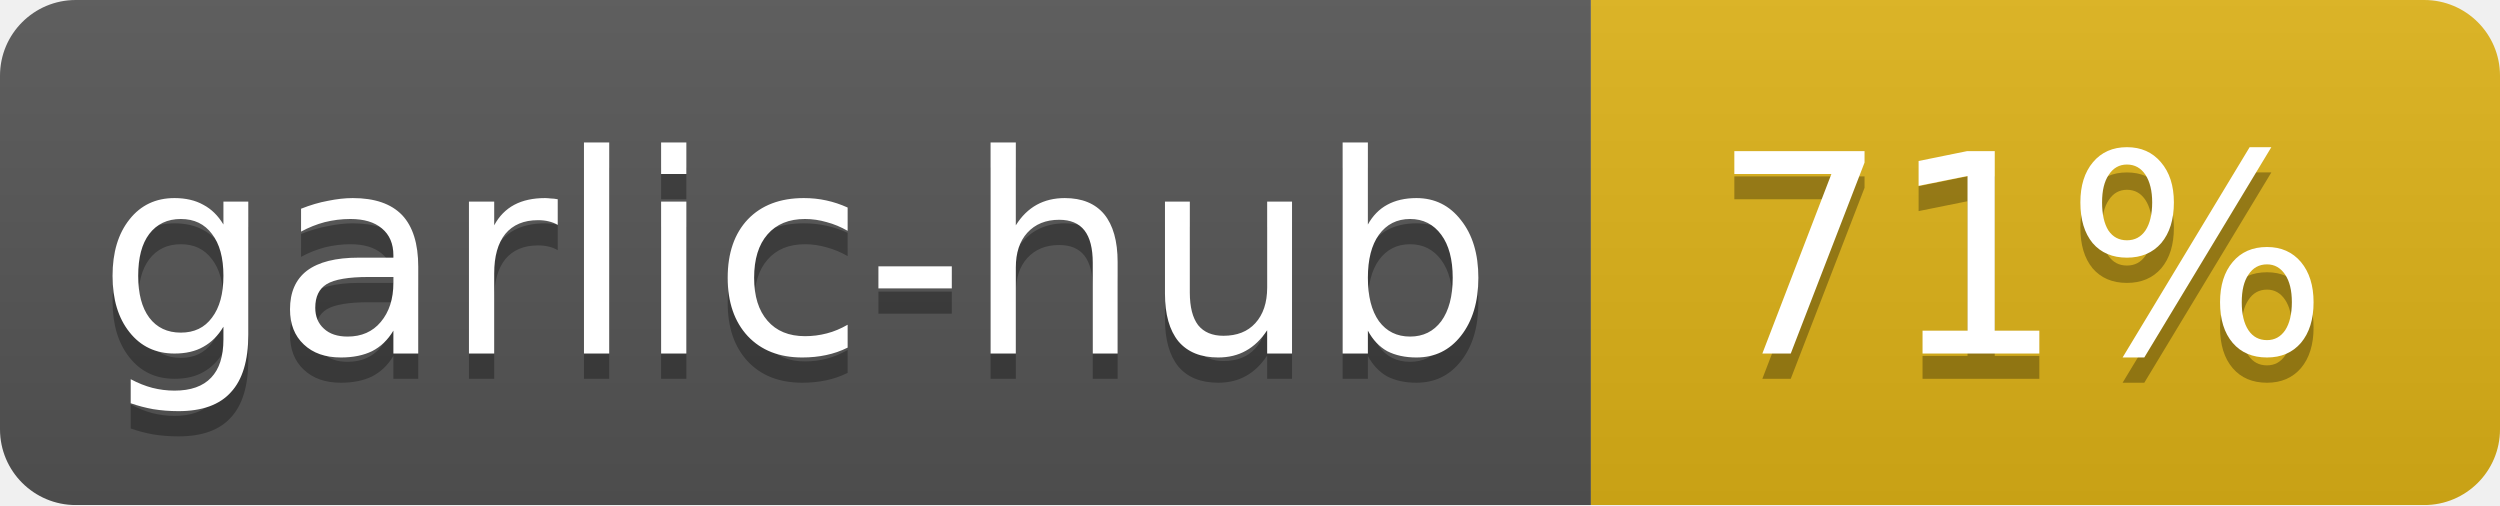
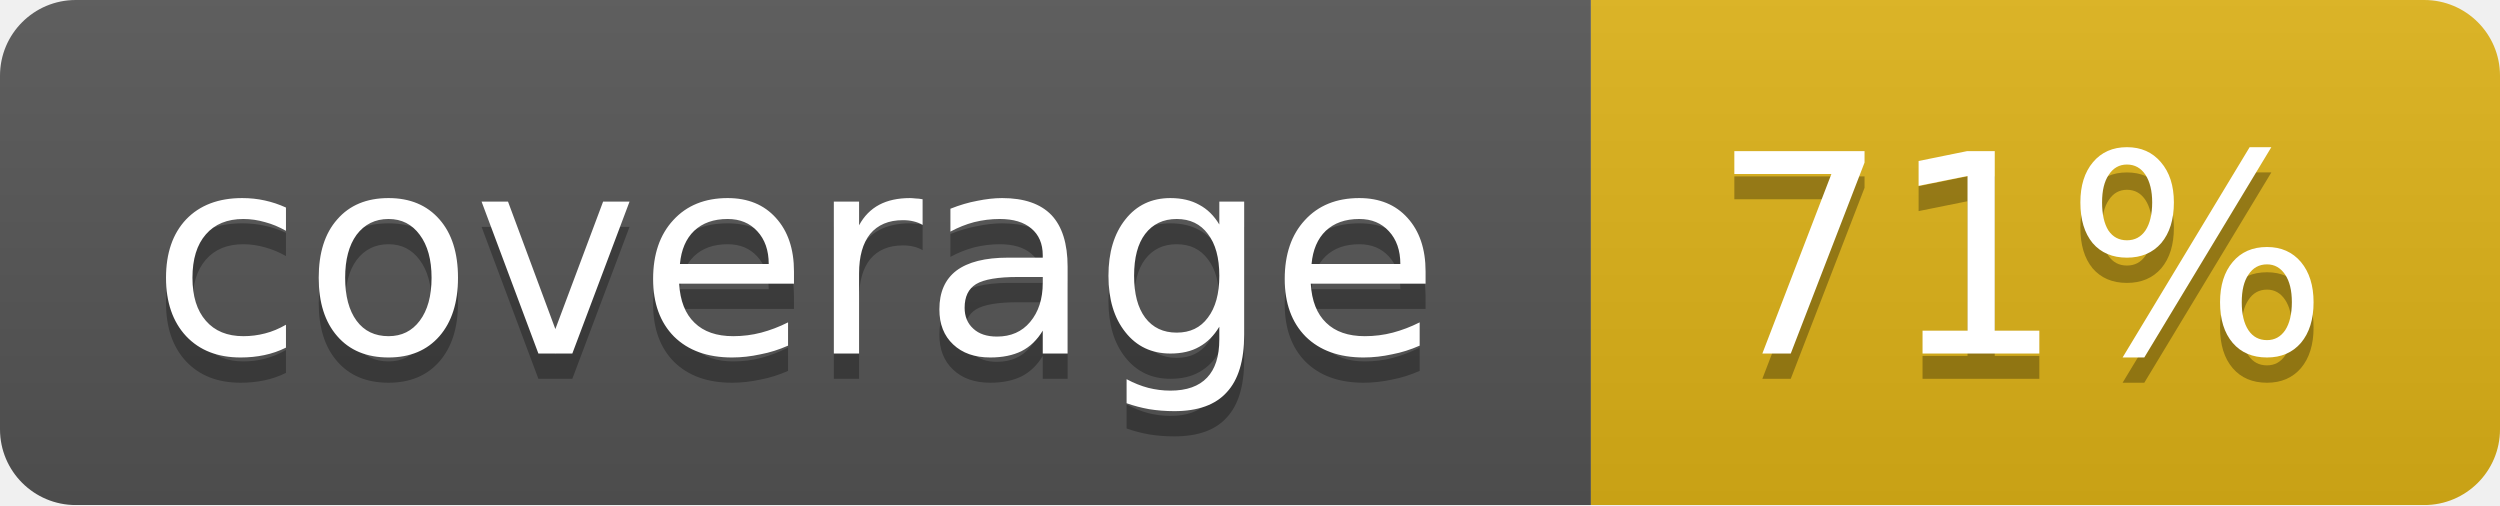
<svg xmlns="http://www.w3.org/2000/svg" width="99" height="20">
  <linearGradient id="b" x2="0" y2="100%">
    <stop offset="0" stop-color="#bbb" stop-opacity=".1" />
    <stop offset="1" stop-opacity=".1" />
  </linearGradient>
  <mask id="a">
    <rect width="99" height="20" rx="3" fill="#fff" />
  </mask>
  <g mask="url(#a)">
    <path fill="#555" d="M0 0h63v20H0z" />
    <path fill="#dfb317" d="M63 0h36v20H63z" />
    <path fill="url(#b)" d="M0 0h99v20H0z" />
  </g>
  <g fill="#fff" text-anchor="middle" font-family="DejaVu Sans,Verdana,Geneva,sans-serif" font-size="11">
-     <text x="31.5" y="15" fill="#010101" fill-opacity=".3">garlic-hub</text>
-     <text x="31.5" y="14">garlic-hub</text>
+     <text x="31.5" y="15" fill="#010101" fill-opacity=".3">coverage</text>
+     <text x="31.5" y="14">coverage</text>
    <text x="80" y="15" fill="#010101" fill-opacity=".3">71%</text>
    <text x="80" y="14">71%</text>
  </g>
</svg>
